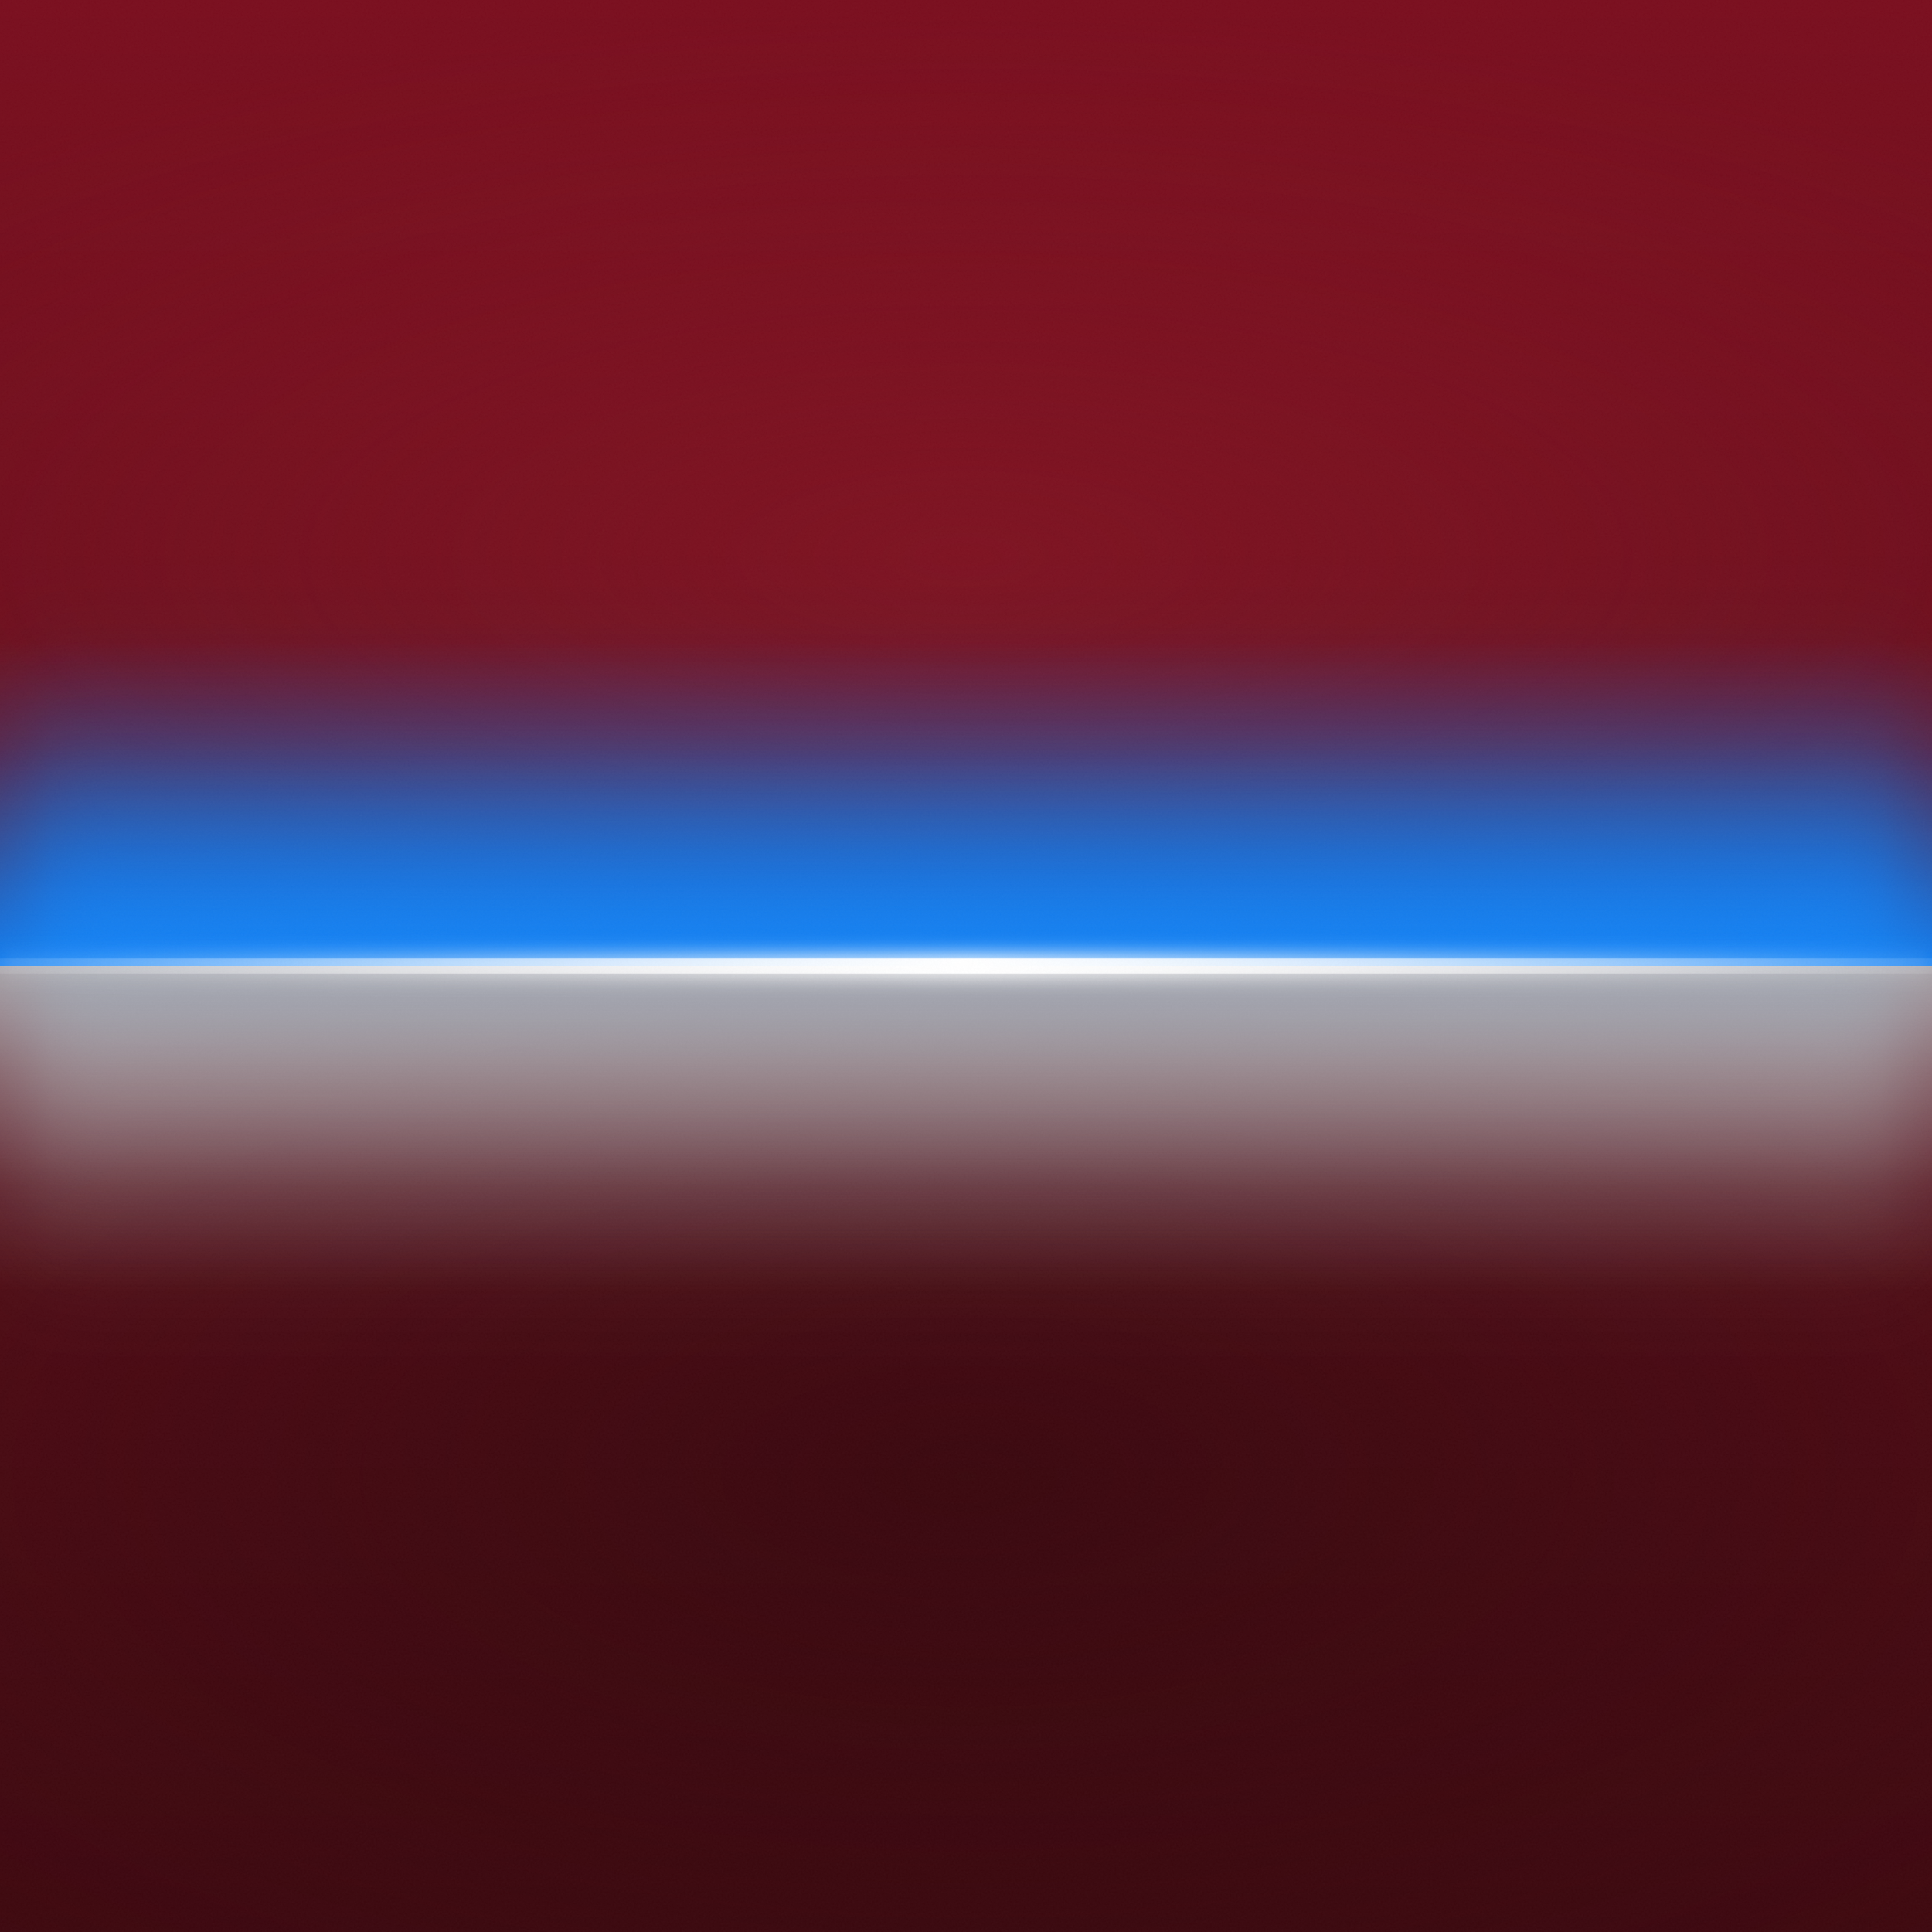
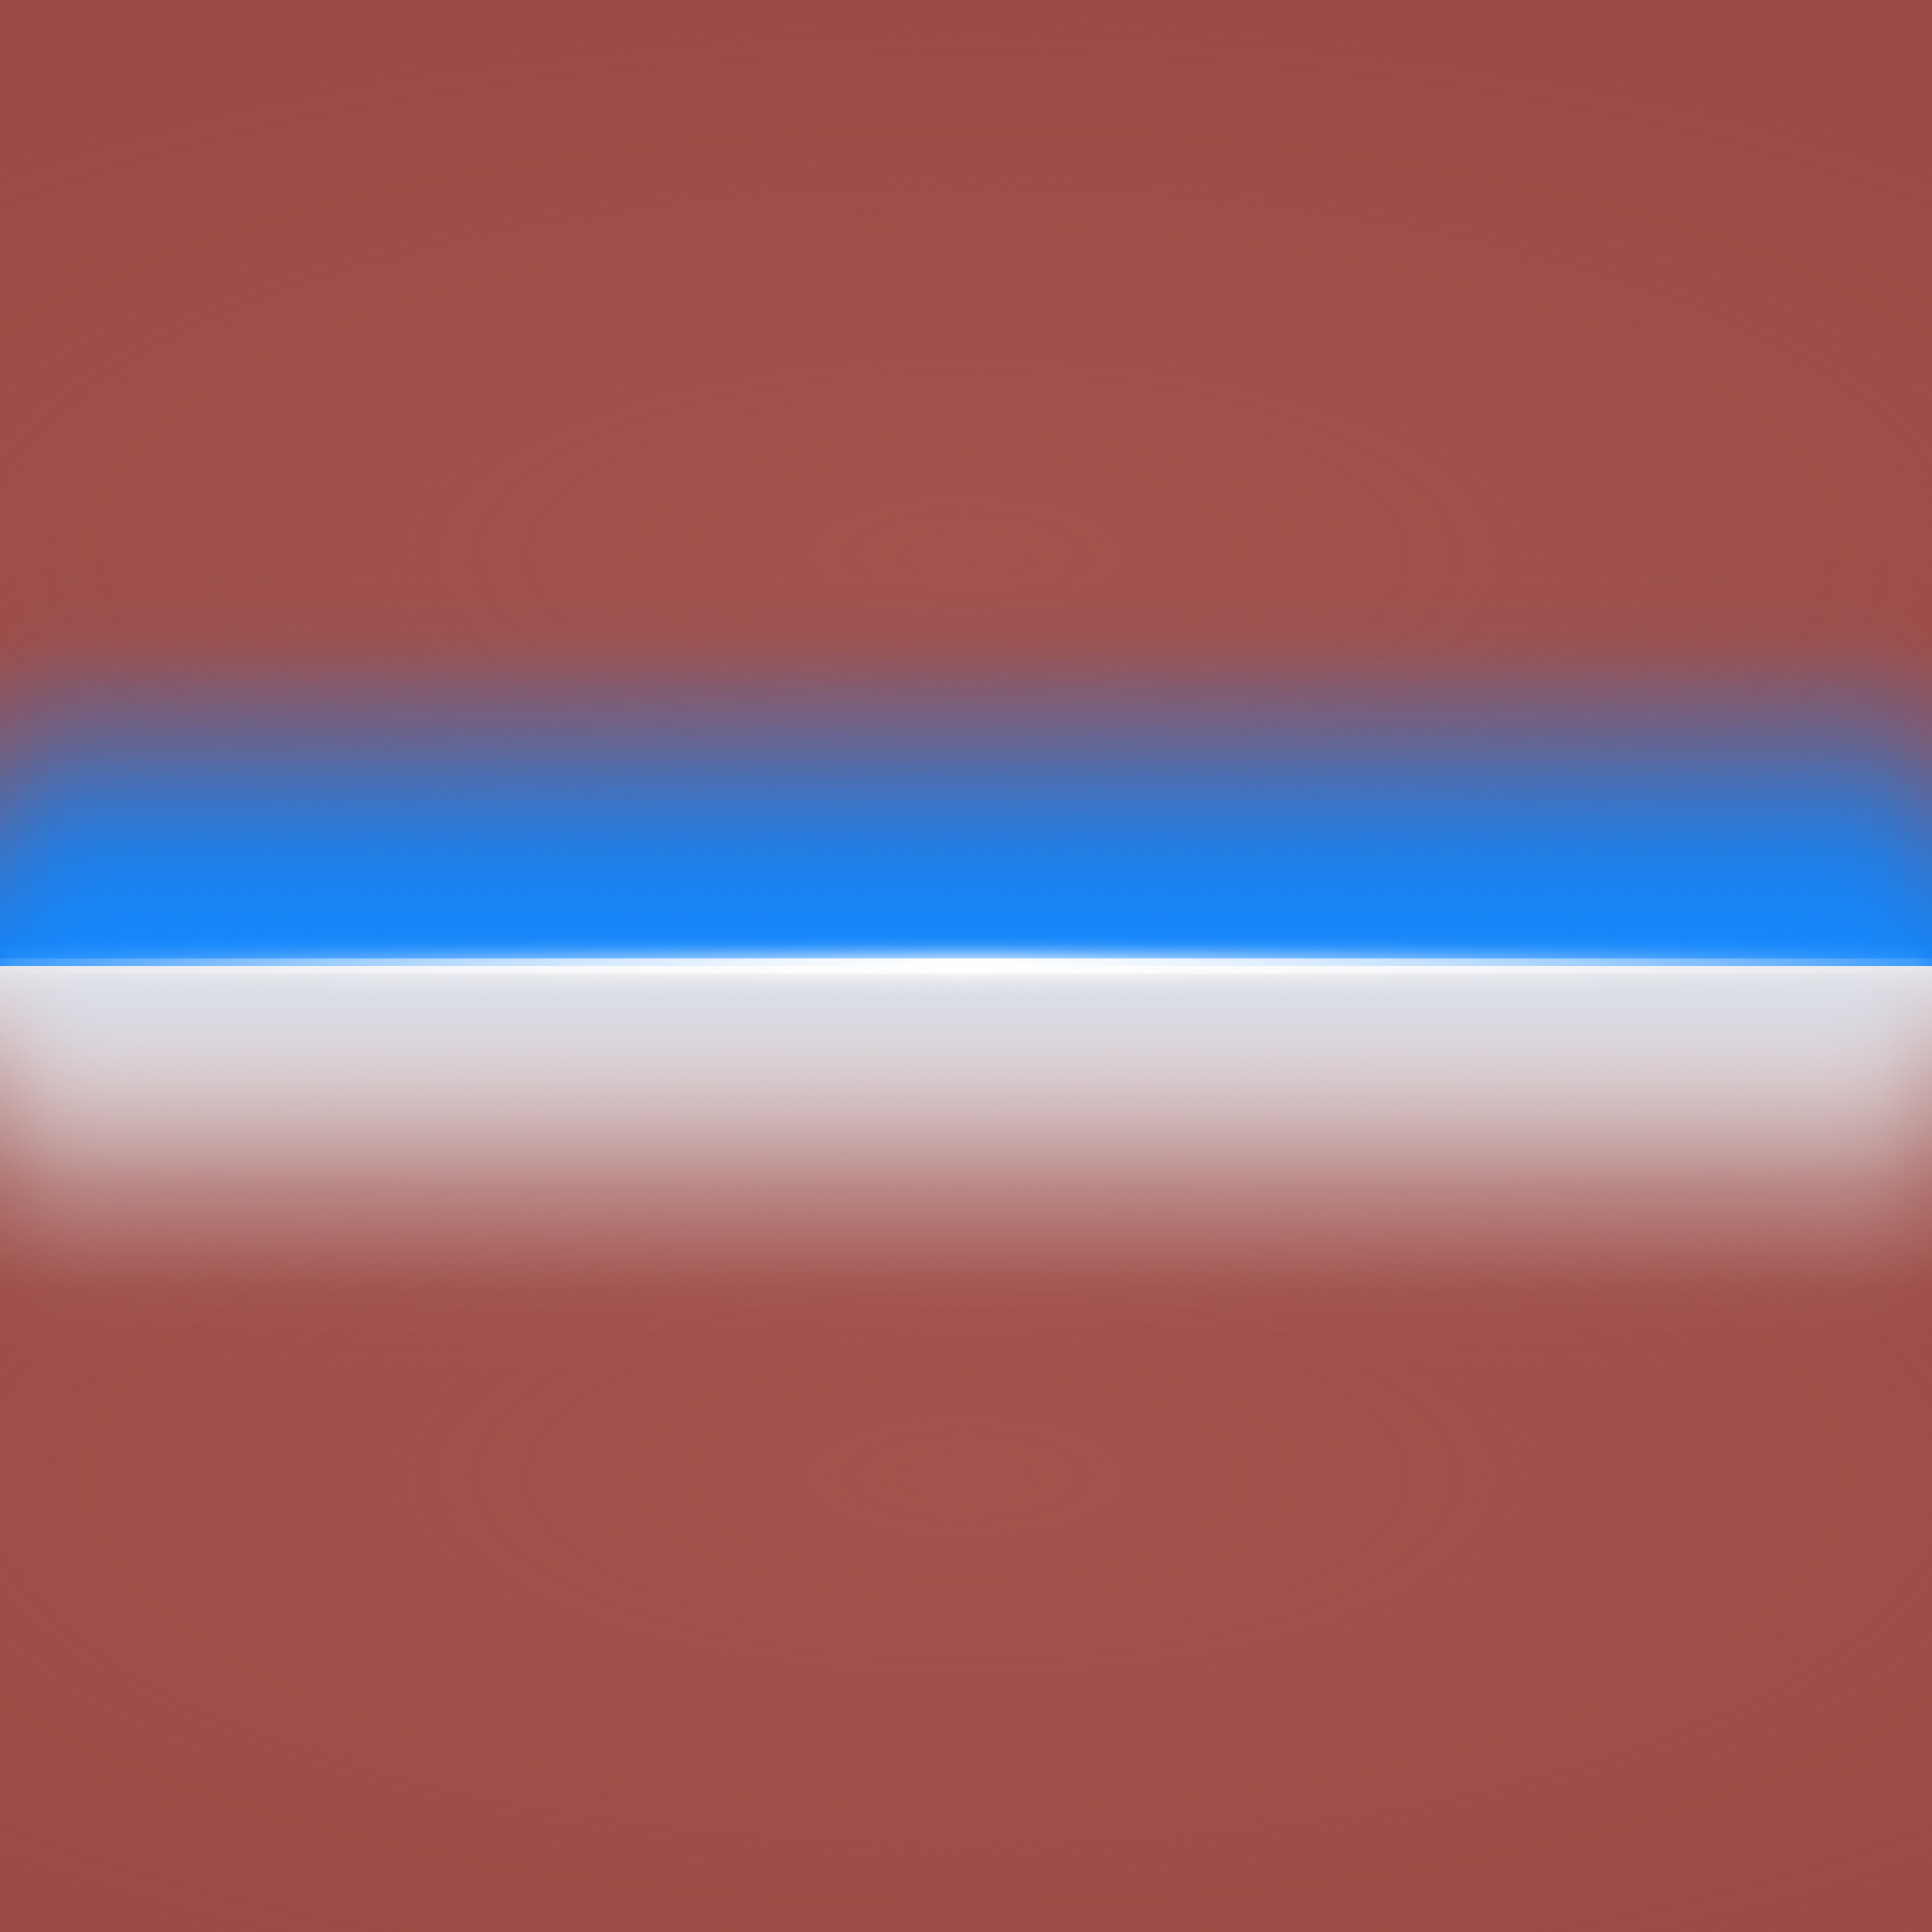
<svg xmlns="http://www.w3.org/2000/svg" width="1024" height="1024" viewBox="0 0 1024 1024" fill="none">
  <defs>
    <linearGradient id="bgVertical" x1="512" y1="0" x2="512" y2="1024" gradientUnits="userSpaceOnUse">
-       <stop offset="0" stop-color="#7A0E1E" />
-       <stop offset="0.52" stop-color="#5E0C18" />
-       <stop offset="1" stop-color="#3F080F" />
+       <stop offset="0" stop-color="#9B4A44" />
+       <stop offset="0.52" stop-color="#9B4A44" />
+       <stop offset="1" stop-color="#9B4A44" />
    </linearGradient>
    <radialGradient id="bgGlowTop" cx="0" cy="0" r="1" gradientUnits="userSpaceOnUse" gradientTransform="translate(512 294) rotate(90) scale(290 760)">
-       <stop offset="0" stop-color="#A01C2D" stop-opacity="0.36" />
-       <stop offset="1" stop-color="#A01C2D" stop-opacity="0" />
+       <stop offset="0" stop-color="#B5605A" stop-opacity="0.32" />
+       <stop offset="1" stop-color="#B5605A" stop-opacity="0" />
    </radialGradient>
-     <radialGradient id="bgGlowBottom" cx="0" cy="0" r="1" gradientUnits="userSpaceOnUse" gradientTransform="translate(512 784) rotate(90) scale(360 800)">
-       <stop offset="0" stop-color="#1F0608" stop-opacity="0.42" />
-       <stop offset="1" stop-color="#1F0608" stop-opacity="0" />
+     <radialGradient id="bgGlowBottom" cx="0" cy="0" r="1" gradientUnits="userSpaceOnUse" gradientTransform="translate(512 784) rotate(90) scale(290 760)">
+       <stop offset="0" stop-color="#B5605A" stop-opacity="0.32" />
+       <stop offset="1" stop-color="#B5605A" stop-opacity="0" />
    </radialGradient>
    <linearGradient id="topBand" x1="512" y1="340" x2="512" y2="512" gradientUnits="userSpaceOnUse">
      <stop offset="0" stop-color="#0A84FF" stop-opacity="0" />
-       <stop offset="0.32" stop-color="#0A84FF" stop-opacity="0.18" />
-       <stop offset="0.68" stop-color="#0A84FF" stop-opacity="0.56" />
-       <stop offset="1" stop-color="#0A84FF" stop-opacity="0.92" />
+       <stop offset="0.32" stop-color="#0A84FF" stop-opacity="0.22" />
+       <stop offset="0.68" stop-color="#0A84FF" stop-opacity="0.66" />
+       <stop offset="1" stop-color="#0A84FF" stop-opacity="0.98" />
    </linearGradient>
    <linearGradient id="bottomBand" x1="512" y1="512" x2="512" y2="684" gradientUnits="userSpaceOnUse">
-       <stop offset="0" stop-color="#AEAEB2" stop-opacity="0.92" />
-       <stop offset="0.32" stop-color="#AEAEB2" stop-opacity="0.52" />
-       <stop offset="0.68" stop-color="#AEAEB2" stop-opacity="0.16" />
-       <stop offset="1" stop-color="#AEAEB2" stop-opacity="0" />
+       <stop offset="0" stop-color="#E5E5EA" stop-opacity="0.98" />
+       <stop offset="0.32" stop-color="#E5E5EA" stop-opacity="0.60" />
+       <stop offset="0.68" stop-color="#E5E5EA" stop-opacity="0.20" />
+       <stop offset="1" stop-color="#E5E5EA" stop-opacity="0" />
    </linearGradient>
    <linearGradient id="centerGlow" x1="0" y1="512" x2="1024" y2="512" gradientUnits="userSpaceOnUse">
      <stop offset="0" stop-color="#FFFFFF" stop-opacity="0.10" />
      <stop offset="0.5" stop-color="#FFFFFF" stop-opacity="1.0" />
      <stop offset="1" stop-color="#FFFFFF" stop-opacity="0.10" />
    </linearGradient>
    <filter id="softGlow" x="-8%" y="-12%" width="116%" height="124%" color-interpolation-filters="sRGB">
      <feGaussianBlur stdDeviation="28" />
    </filter>
    <filter id="lineGlow" x="-10%" y="-500%" width="120%" height="1100%" color-interpolation-filters="sRGB">
      <feGaussianBlur stdDeviation="5" />
    </filter>
    <filter id="grain" x="-20%" y="-20%" width="140%" height="140%">
      <feTurbulence type="fractalNoise" baseFrequency="0.95" numOctaves="2" seed="11" result="noise" />
      <feColorMatrix in="noise" type="saturate" values="0" />
      <feComponentTransfer>
        <feFuncA type="table" tableValues="0 0.032" />
      </feComponentTransfer>
    </filter>
  </defs>
  <rect width="1024" height="1024" fill="url(#bgVertical)" />
  <rect width="1024" height="1024" fill="url(#bgGlowTop)" />
  <rect width="1024" height="1024" fill="url(#bgGlowBottom)" />
  <g filter="url(#softGlow)">
    <rect x="0" y="340" width="1024" height="172" fill="url(#topBand)" />
    <rect x="0" y="512" width="1024" height="172" fill="url(#bottomBand)" />
  </g>
  <rect x="0" y="340" width="1024" height="172" fill="url(#topBand)" />
  <rect x="0" y="512" width="1024" height="172" fill="url(#bottomBand)" />
  <g filter="url(#lineGlow)">
    <rect x="0" y="506" width="1024" height="12" fill="url(#centerGlow)" />
  </g>
  <rect x="0" y="508" width="1024" height="8" fill="url(#centerGlow)" />
  <rect width="1024" height="1024" filter="url(#grain)" />
</svg>
